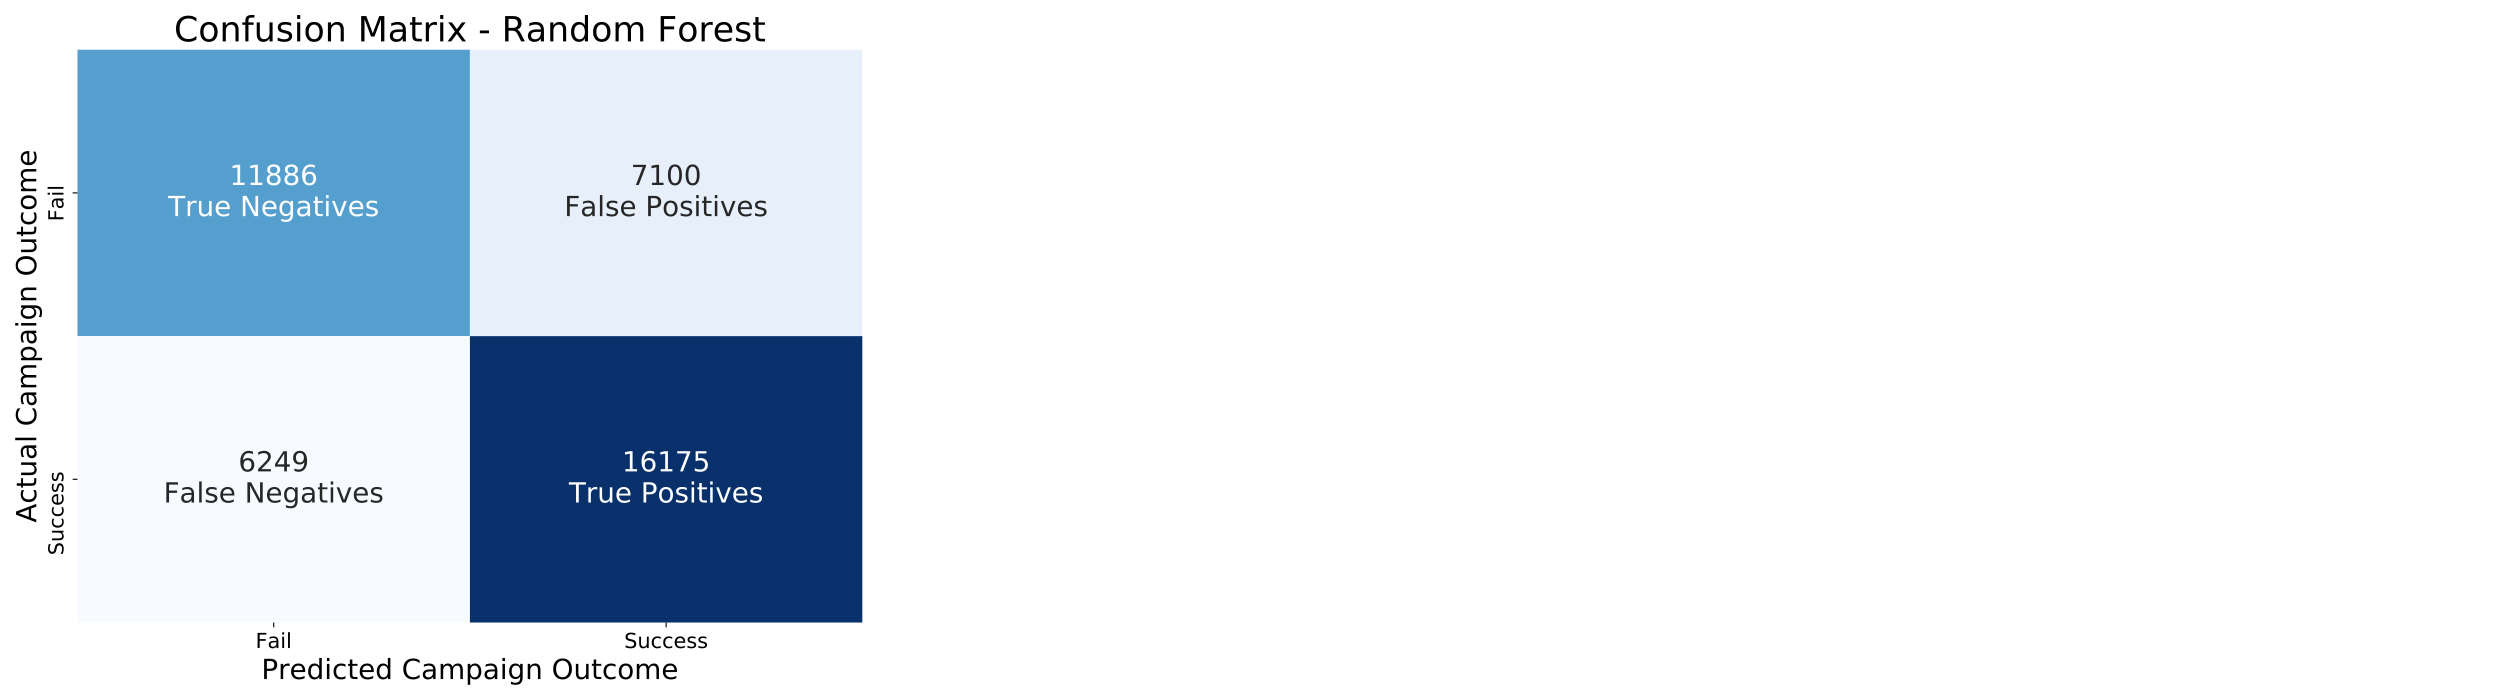
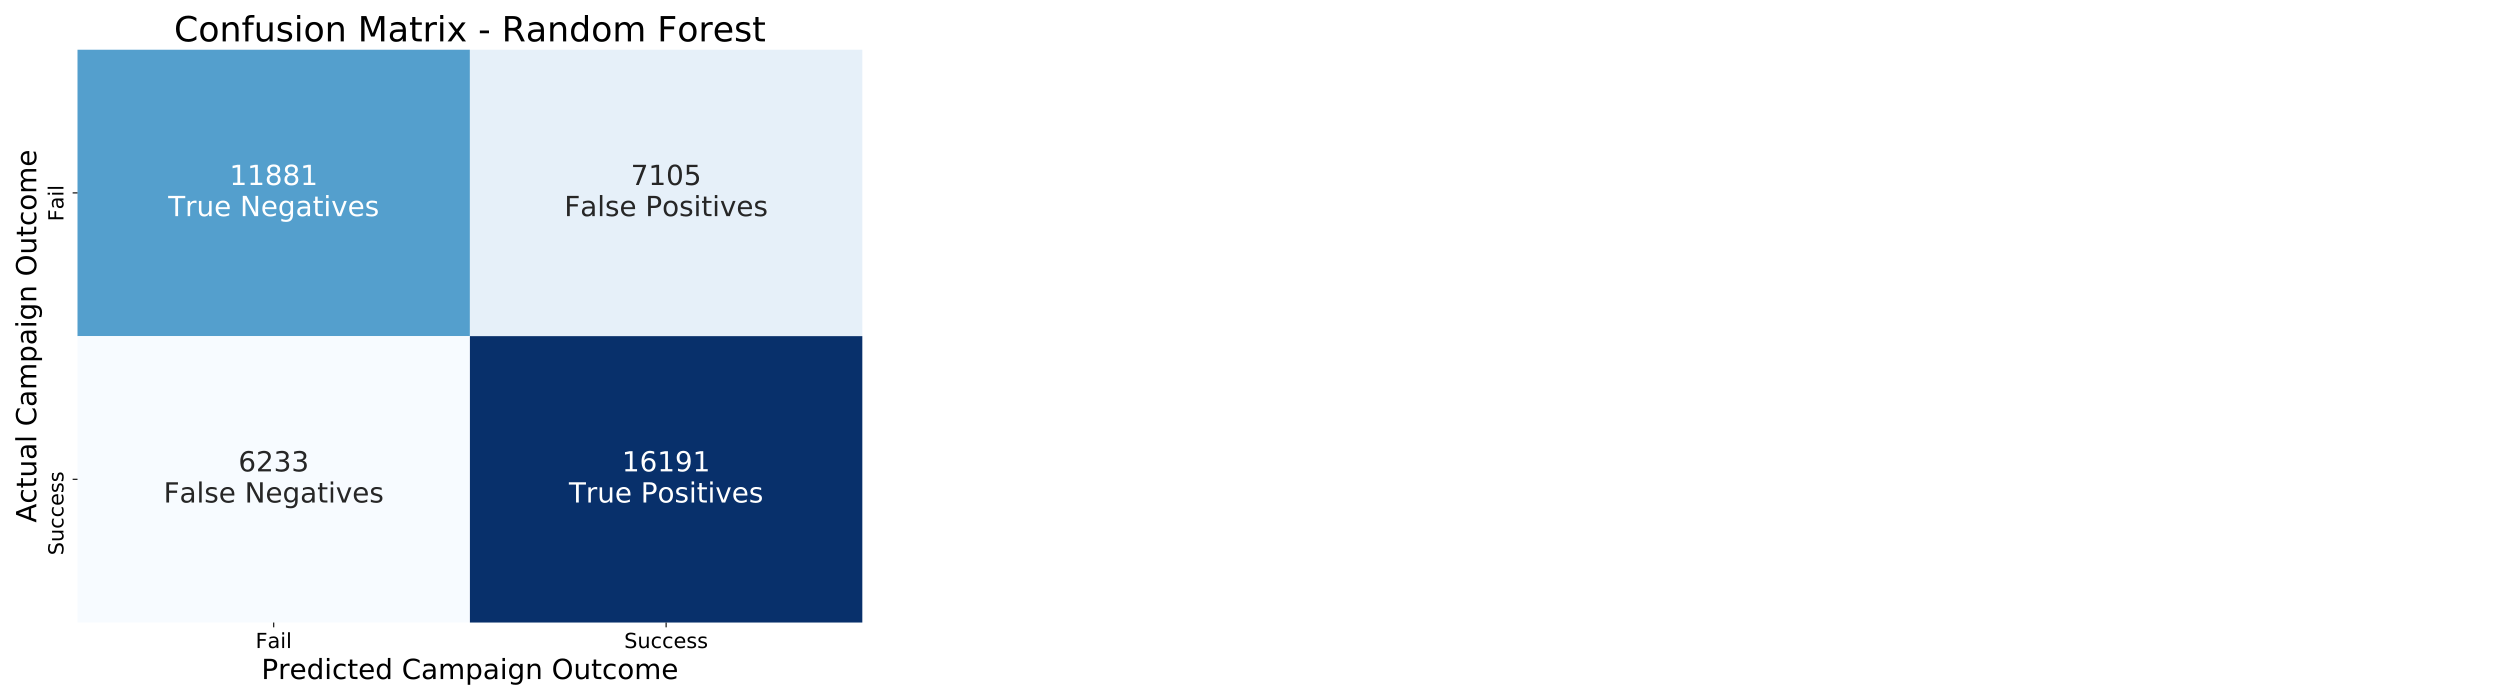
<svg xmlns="http://www.w3.org/2000/svg" xmlns:xlink="http://www.w3.org/1999/xlink" height="504pt" version="1.1" viewBox="0 0 1800 504" width="1800pt">
  <defs>
    <style type="text/css">
*{stroke-linecap:butt;stroke-linejoin:round;}
  </style>
  </defs>
  <g id="figure_1">
    <g id="patch_1">
      <path d="M 0 504  L 1800 504  L 1800 0  L 0 0  z " style="fill:#ffffff;" />
    </g>
    <g id="axes_1">
      <g id="patch_2">
        <path d="M 55.8 448.2  L 620.873 448.2  L 620.873 35.8  L 55.8 35.8  z " style="fill:#ffffff;" />
      </g>
      <g id="QuadMesh_1">
-         <path clip-path="url(#p37351aada1)" d="M 55.8 35.8  L 338.337 35.8  L 338.337 242  L 55.8 242  L 55.8 35.8  " style="fill:#549fcd;" />
-         <path clip-path="url(#p37351aada1)" d="M 338.337 35.8  L 620.873 35.8  L 620.873 242  L 338.337 242  L 338.337 35.8  " style="fill:#e7f0fa;" />
-         <path clip-path="url(#p37351aada1)" d="M 55.8 242  L 338.337 242  L 338.337 448.2  L 55.8 448.2  L 55.8 242  " style="fill:#f7fbff;" />
-         <path clip-path="url(#p37351aada1)" d="M 338.337 242  L 620.873 242  L 620.873 448.2  L 338.337 448.2  L 338.337 242  " style="fill:#08306b;" />
+         <path clip-path="url(#p232102e58b)" d="M 55.8 35.8  L 338.337 35.8  L 338.337 242  L 55.8 242  L 55.8 35.8  " style="fill:#549fcd;" />
+         <path clip-path="url(#p232102e58b)" d="M 338.337 35.8  L 620.873 35.8  L 620.873 242  L 338.337 242  L 338.337 35.8  " style="fill:#e6f0f9;" />
+         <path clip-path="url(#p232102e58b)" d="M 55.8 242  L 338.337 242  L 338.337 448.2  L 55.8 448.2  L 55.8 242  " style="fill:#f7fbff;" />
+         <path clip-path="url(#p232102e58b)" d="M 338.337 242  L 620.873 242  L 620.873 448.2  L 338.337 448.2  L 338.337 242  " style="fill:#08306b;" />
      </g>
      <g id="matplotlib.axis_1">
        <g id="xtick_1">
          <g id="line2d_1">
            <defs>
-               <path d="M 0 0  L 0 3.5  " id="m8d90b43753" style="stroke:#000000;stroke-width:0.8;" />
+               <path d="M 0 0  L 0 3.5  " id="mec66ce6260" style="stroke:#000000;stroke-width:0.8;" />
            </defs>
            <g>
-               <use style="stroke:#000000;stroke-width:0.8;" x="197.068" xlink:href="#m8d90b43753" y="448.2" />
+               <use style="stroke:#000000;stroke-width:0.8;" x="197.068" xlink:href="#mec66ce6260" y="448.2" />
            </g>
          </g>
          <g id="text_1">
            <defs>
              <path d="M 9.812 72.906  L 51.703 72.906  L 51.703 64.594  L 19.672 64.594  L 19.672 43.109  L 48.578 43.109  L 48.578 34.812  L 19.672 34.812  L 19.672 0  L 9.812 0  z " id="DejaVuSans-70" />
              <path d="M 34.281 27.484  Q 23.391 27.484 19.188 25  Q 14.984 22.516 14.984 16.5  Q 14.984 11.719 18.141 8.906  Q 21.297 6.109 26.703 6.109  Q 34.188 6.109 38.703 11.406  Q 43.219 16.703 43.219 25.484  L 43.219 27.484  z M 52.203 31.203  L 52.203 0  L 43.219 0  L 43.219 8.297  Q 40.141 3.328 35.547 0.953  Q 30.953 -1.422 24.312 -1.422  Q 15.922 -1.422 10.953 3.297  Q 6 8.016 6 15.922  Q 6 25.141 12.172 29.828  Q 18.359 34.516 30.609 34.516  L 43.219 34.516  L 43.219 35.406  Q 43.219 41.609 39.141 45  Q 35.062 48.391 27.688 48.391  Q 23 48.391 18.547 47.266  Q 14.109 46.141 10.016 43.891  L 10.016 52.203  Q 14.938 54.109 19.578 55.047  Q 24.219 56 28.609 56  Q 40.484 56 46.344 49.844  Q 52.203 43.703 52.203 31.203  z " id="DejaVuSans-97" />
              <path d="M 9.422 54.688  L 18.406 54.688  L 18.406 0  L 9.422 0  z M 9.422 75.984  L 18.406 75.984  L 18.406 64.594  L 9.422 64.594  z " id="DejaVuSans-105" />
              <path d="M 9.422 75.984  L 18.406 75.984  L 18.406 0  L 9.422 0  z " id="DejaVuSans-108" />
            </defs>
            <g transform="translate(184.0019 466.5977)scale(0.15 -0.15)">
              <use xlink:href="#DejaVuSans-70" />
              <use x="57.379" xlink:href="#DejaVuSans-97" />
              <use x="118.658" xlink:href="#DejaVuSans-105" />
              <use x="146.441" xlink:href="#DejaVuSans-108" />
            </g>
          </g>
        </g>
        <g id="xtick_2">
          <g id="line2d_2">
            <g>
-               <use style="stroke:#000000;stroke-width:0.8;" x="479.605" xlink:href="#m8d90b43753" y="448.2" />
+               <use style="stroke:#000000;stroke-width:0.8;" x="479.605" xlink:href="#mec66ce6260" y="448.2" />
            </g>
          </g>
          <g id="text_2">
            <defs>
              <path d="M 53.516 70.516  L 53.516 60.891  Q 47.906 63.578 42.922 64.891  Q 37.938 66.219 33.297 66.219  Q 25.25 66.219 20.875 63.094  Q 16.5 59.969 16.5 54.203  Q 16.5 49.359 19.406 46.891  Q 22.312 44.438 30.422 42.922  L 36.375 41.703  Q 47.406 39.594 52.656 34.297  Q 57.906 29 57.906 20.125  Q 57.906 9.516 50.797 4.047  Q 43.703 -1.422 29.984 -1.422  Q 24.812 -1.422 18.969 -0.25  Q 13.141 0.922 6.891 3.219  L 6.891 13.375  Q 12.891 10.016 18.656 8.297  Q 24.422 6.594 29.984 6.594  Q 38.422 6.594 43.016 9.906  Q 47.609 13.234 47.609 19.391  Q 47.609 24.75 44.312 27.781  Q 41.016 30.812 33.5 32.328  L 27.484 33.5  Q 16.453 35.688 11.516 40.375  Q 6.594 45.062 6.594 53.422  Q 6.594 63.094 13.406 68.656  Q 20.219 74.219 32.172 74.219  Q 37.312 74.219 42.625 73.281  Q 47.953 72.359 53.516 70.516  z " id="DejaVuSans-83" />
              <path d="M 8.5 21.578  L 8.5 54.688  L 17.484 54.688  L 17.484 21.922  Q 17.484 14.156 20.5 10.266  Q 23.531 6.391 29.594 6.391  Q 36.859 6.391 41.078 11.031  Q 45.312 15.672 45.312 23.688  L 45.312 54.688  L 54.297 54.688  L 54.297 0  L 45.312 0  L 45.312 8.406  Q 42.047 3.422 37.719 1  Q 33.406 -1.422 27.688 -1.422  Q 18.266 -1.422 13.375 4.438  Q 8.5 10.297 8.5 21.578  z M 31.109 56  z " id="DejaVuSans-117" />
              <path d="M 48.781 52.594  L 48.781 44.188  Q 44.969 46.297 41.141 47.344  Q 37.312 48.391 33.406 48.391  Q 24.656 48.391 19.812 42.844  Q 14.984 37.312 14.984 27.297  Q 14.984 17.281 19.812 11.734  Q 24.656 6.203 33.406 6.203  Q 37.312 6.203 41.141 7.25  Q 44.969 8.297 48.781 10.406  L 48.781 2.094  Q 45.016 0.344 40.984 -0.531  Q 36.969 -1.422 32.422 -1.422  Q 20.062 -1.422 12.781 6.344  Q 5.516 14.109 5.516 27.297  Q 5.516 40.672 12.859 48.328  Q 20.219 56 33.016 56  Q 37.156 56 41.109 55.141  Q 45.062 54.297 48.781 52.594  z " id="DejaVuSans-99" />
              <path d="M 56.203 29.594  L 56.203 25.203  L 14.891 25.203  Q 15.484 15.922 20.484 11.062  Q 25.484 6.203 34.422 6.203  Q 39.594 6.203 44.453 7.469  Q 49.312 8.734 54.109 11.281  L 54.109 2.781  Q 49.266 0.734 44.188 -0.344  Q 39.109 -1.422 33.891 -1.422  Q 20.797 -1.422 13.156 6.188  Q 5.516 13.812 5.516 26.812  Q 5.516 40.234 12.766 48.109  Q 20.016 56 32.328 56  Q 43.359 56 49.781 48.891  Q 56.203 41.797 56.203 29.594  z M 47.219 32.234  Q 47.125 39.594 43.094 43.984  Q 39.062 48.391 32.422 48.391  Q 24.906 48.391 20.391 44.141  Q 15.875 39.891 15.188 32.172  z " id="DejaVuSans-101" />
              <path d="M 44.281 53.078  L 44.281 44.578  Q 40.484 46.531 36.375 47.5  Q 32.281 48.484 27.875 48.484  Q 21.188 48.484 17.844 46.438  Q 14.5 44.391 14.5 40.281  Q 14.5 37.156 16.891 35.375  Q 19.281 33.594 26.516 31.984  L 29.594 31.297  Q 39.156 29.25 43.188 25.516  Q 47.219 21.781 47.219 15.094  Q 47.219 7.469 41.188 3.016  Q 35.156 -1.422 24.609 -1.422  Q 20.219 -1.422 15.453 -0.562  Q 10.688 0.297 5.422 2  L 5.422 11.281  Q 10.406 8.688 15.234 7.391  Q 20.062 6.109 24.812 6.109  Q 31.156 6.109 34.562 8.281  Q 37.984 10.453 37.984 14.406  Q 37.984 18.062 35.516 20.016  Q 33.062 21.969 24.703 23.781  L 21.578 24.516  Q 13.234 26.266 9.516 29.906  Q 5.812 33.547 5.812 39.891  Q 5.812 47.609 11.281 51.797  Q 16.75 56 26.812 56  Q 31.781 56 36.172 55.266  Q 40.578 54.547 44.281 53.078  z " id="DejaVuSans-115" />
            </defs>
            <g transform="translate(449.4138 466.5977)scale(0.15 -0.15)">
              <use xlink:href="#DejaVuSans-83" />
              <use x="63.477" xlink:href="#DejaVuSans-117" />
              <use x="126.855" xlink:href="#DejaVuSans-99" />
              <use x="181.836" xlink:href="#DejaVuSans-99" />
              <use x="236.816" xlink:href="#DejaVuSans-101" />
              <use x="298.34" xlink:href="#DejaVuSans-115" />
              <use x="350.439" xlink:href="#DejaVuSans-115" />
            </g>
          </g>
        </g>
        <g id="text_3">
          <defs>
            <path d="M 19.672 64.797  L 19.672 37.406  L 32.078 37.406  Q 38.969 37.406 42.719 40.969  Q 46.484 44.531 46.484 51.125  Q 46.484 57.672 42.719 61.234  Q 38.969 64.797 32.078 64.797  z M 9.812 72.906  L 32.078 72.906  Q 44.344 72.906 50.609 67.359  Q 56.891 61.812 56.891 51.125  Q 56.891 40.328 50.609 34.812  Q 44.344 29.297 32.078 29.297  L 19.672 29.297  L 19.672 0  L 9.812 0  z " id="DejaVuSans-80" />
            <path d="M 41.109 46.297  Q 39.594 47.172 37.812 47.578  Q 36.031 48 33.891 48  Q 26.266 48 22.188 43.047  Q 18.109 38.094 18.109 28.812  L 18.109 0  L 9.078 0  L 9.078 54.688  L 18.109 54.688  L 18.109 46.188  Q 20.953 51.172 25.484 53.578  Q 30.031 56 36.531 56  Q 37.453 56 38.578 55.875  Q 39.703 55.766 41.062 55.516  z " id="DejaVuSans-114" />
            <path d="M 45.406 46.391  L 45.406 75.984  L 54.391 75.984  L 54.391 0  L 45.406 0  L 45.406 8.203  Q 42.578 3.328 38.25 0.953  Q 33.938 -1.422 27.875 -1.422  Q 17.969 -1.422 11.734 6.484  Q 5.516 14.406 5.516 27.297  Q 5.516 40.188 11.734 48.094  Q 17.969 56 27.875 56  Q 33.938 56 38.25 53.625  Q 42.578 51.266 45.406 46.391  z M 14.797 27.297  Q 14.797 17.391 18.875 11.75  Q 22.953 6.109 30.078 6.109  Q 37.203 6.109 41.297 11.75  Q 45.406 17.391 45.406 27.297  Q 45.406 37.203 41.297 42.844  Q 37.203 48.484 30.078 48.484  Q 22.953 48.484 18.875 42.844  Q 14.797 37.203 14.797 27.297  z " id="DejaVuSans-100" />
            <path d="M 18.312 70.219  L 18.312 54.688  L 36.812 54.688  L 36.812 47.703  L 18.312 47.703  L 18.312 18.016  Q 18.312 11.328 20.141 9.422  Q 21.969 7.516 27.594 7.516  L 36.812 7.516  L 36.812 0  L 27.594 0  Q 17.188 0 13.234 3.875  Q 9.281 7.766 9.281 18.016  L 9.281 47.703  L 2.688 47.703  L 2.688 54.688  L 9.281 54.688  L 9.281 70.219  z " id="DejaVuSans-116" />
            <path id="DejaVuSans-32" />
            <path d="M 64.406 67.281  L 64.406 56.891  Q 59.422 61.531 53.781 63.812  Q 48.141 66.109 41.797 66.109  Q 29.297 66.109 22.656 58.469  Q 16.016 50.828 16.016 36.375  Q 16.016 21.969 22.656 14.328  Q 29.297 6.688 41.797 6.688  Q 48.141 6.688 53.781 8.984  Q 59.422 11.281 64.406 15.922  L 64.406 5.609  Q 59.234 2.094 53.438 0.328  Q 47.656 -1.422 41.219 -1.422  Q 24.656 -1.422 15.125 8.703  Q 5.609 18.844 5.609 36.375  Q 5.609 53.953 15.125 64.078  Q 24.656 74.219 41.219 74.219  Q 47.75 74.219 53.531 72.484  Q 59.328 70.75 64.406 67.281  z " id="DejaVuSans-67" />
            <path d="M 52 44.188  Q 55.375 50.25 60.062 53.125  Q 64.75 56 71.094 56  Q 79.641 56 84.281 50.016  Q 88.922 44.047 88.922 33.016  L 88.922 0  L 79.891 0  L 79.891 32.719  Q 79.891 40.578 77.094 44.375  Q 74.312 48.188 68.609 48.188  Q 61.625 48.188 57.562 43.547  Q 53.516 38.922 53.516 30.906  L 53.516 0  L 44.484 0  L 44.484 32.719  Q 44.484 40.625 41.703 44.406  Q 38.922 48.188 33.109 48.188  Q 26.219 48.188 22.156 43.531  Q 18.109 38.875 18.109 30.906  L 18.109 0  L 9.078 0  L 9.078 54.688  L 18.109 54.688  L 18.109 46.188  Q 21.188 51.219 25.484 53.609  Q 29.781 56 35.688 56  Q 41.656 56 45.828 52.969  Q 50 49.953 52 44.188  z " id="DejaVuSans-109" />
            <path d="M 18.109 8.203  L 18.109 -20.797  L 9.078 -20.797  L 9.078 54.688  L 18.109 54.688  L 18.109 46.391  Q 20.953 51.266 25.266 53.625  Q 29.594 56 35.594 56  Q 45.562 56 51.781 48.094  Q 58.016 40.188 58.016 27.297  Q 58.016 14.406 51.781 6.484  Q 45.562 -1.422 35.594 -1.422  Q 29.594 -1.422 25.266 0.953  Q 20.953 3.328 18.109 8.203  z M 48.688 27.297  Q 48.688 37.203 44.609 42.844  Q 40.531 48.484 33.406 48.484  Q 26.266 48.484 22.188 42.844  Q 18.109 37.203 18.109 27.297  Q 18.109 17.391 22.188 11.75  Q 26.266 6.109 33.406 6.109  Q 40.531 6.109 44.609 11.75  Q 48.688 17.391 48.688 27.297  z " id="DejaVuSans-112" />
            <path d="M 45.406 27.984  Q 45.406 37.75 41.375 43.109  Q 37.359 48.484 30.078 48.484  Q 22.859 48.484 18.828 43.109  Q 14.797 37.75 14.797 27.984  Q 14.797 18.266 18.828 12.891  Q 22.859 7.516 30.078 7.516  Q 37.359 7.516 41.375 12.891  Q 45.406 18.266 45.406 27.984  z M 54.391 6.781  Q 54.391 -7.172 48.188 -13.984  Q 42 -20.797 29.203 -20.797  Q 24.469 -20.797 20.266 -20.094  Q 16.062 -19.391 12.109 -17.922  L 12.109 -9.188  Q 16.062 -11.328 19.922 -12.344  Q 23.781 -13.375 27.781 -13.375  Q 36.625 -13.375 41.016 -8.766  Q 45.406 -4.156 45.406 5.172  L 45.406 9.625  Q 42.625 4.781 38.281 2.391  Q 33.938 0 27.875 0  Q 17.828 0 11.672 7.656  Q 5.516 15.328 5.516 27.984  Q 5.516 40.672 11.672 48.328  Q 17.828 56 27.875 56  Q 33.938 56 38.281 53.609  Q 42.625 51.219 45.406 46.391  L 45.406 54.688  L 54.391 54.688  z " id="DejaVuSans-103" />
            <path d="M 54.891 33.016  L 54.891 0  L 45.906 0  L 45.906 32.719  Q 45.906 40.484 42.875 44.328  Q 39.844 48.188 33.797 48.188  Q 26.516 48.188 22.312 43.547  Q 18.109 38.922 18.109 30.906  L 18.109 0  L 9.078 0  L 9.078 54.688  L 18.109 54.688  L 18.109 46.188  Q 21.344 51.125 25.703 53.562  Q 30.078 56 35.797 56  Q 45.219 56 50.047 50.172  Q 54.891 44.344 54.891 33.016  z " id="DejaVuSans-110" />
            <path d="M 39.406 66.219  Q 28.656 66.219 22.328 58.203  Q 16.016 50.203 16.016 36.375  Q 16.016 22.609 22.328 14.594  Q 28.656 6.594 39.406 6.594  Q 50.141 6.594 56.422 14.594  Q 62.703 22.609 62.703 36.375  Q 62.703 50.203 56.422 58.203  Q 50.141 66.219 39.406 66.219  z M 39.406 74.219  Q 54.734 74.219 63.906 63.938  Q 73.094 53.656 73.094 36.375  Q 73.094 19.141 63.906 8.859  Q 54.734 -1.422 39.406 -1.422  Q 24.031 -1.422 14.812 8.828  Q 5.609 19.094 5.609 36.375  Q 5.609 53.656 14.812 63.938  Q 24.031 74.219 39.406 74.219  z " id="DejaVuSans-79" />
            <path d="M 30.609 48.391  Q 23.391 48.391 19.188 42.75  Q 14.984 37.109 14.984 27.297  Q 14.984 17.484 19.156 11.844  Q 23.344 6.203 30.609 6.203  Q 37.797 6.203 41.984 11.859  Q 46.188 17.531 46.188 27.297  Q 46.188 37.016 41.984 42.703  Q 37.797 48.391 30.609 48.391  z M 30.609 56  Q 42.328 56 49.016 48.375  Q 55.719 40.766 55.719 27.297  Q 55.719 13.875 49.016 6.219  Q 42.328 -1.422 30.609 -1.422  Q 18.844 -1.422 12.172 6.219  Q 5.516 13.875 5.516 27.297  Q 5.516 40.766 12.172 48.375  Q 18.844 56 30.609 56  z " id="DejaVuSans-111" />
          </defs>
          <g transform="translate(188.2115 488.9141)scale(0.2 -0.2)">
            <use xlink:href="#DejaVuSans-80" />
            <use x="60.287" xlink:href="#DejaVuSans-114" />
            <use x="101.369" xlink:href="#DejaVuSans-101" />
            <use x="162.893" xlink:href="#DejaVuSans-100" />
            <use x="226.369" xlink:href="#DejaVuSans-105" />
            <use x="254.152" xlink:href="#DejaVuSans-99" />
            <use x="309.133" xlink:href="#DejaVuSans-116" />
            <use x="348.342" xlink:href="#DejaVuSans-101" />
            <use x="409.865" xlink:href="#DejaVuSans-100" />
            <use x="473.342" xlink:href="#DejaVuSans-32" />
            <use x="505.129" xlink:href="#DejaVuSans-67" />
            <use x="574.953" xlink:href="#DejaVuSans-97" />
            <use x="636.232" xlink:href="#DejaVuSans-109" />
            <use x="733.645" xlink:href="#DejaVuSans-112" />
            <use x="797.121" xlink:href="#DejaVuSans-97" />
            <use x="858.4" xlink:href="#DejaVuSans-105" />
            <use x="886.184" xlink:href="#DejaVuSans-103" />
            <use x="949.66" xlink:href="#DejaVuSans-110" />
            <use x="1013.039" xlink:href="#DejaVuSans-32" />
            <use x="1044.826" xlink:href="#DejaVuSans-79" />
            <use x="1123.537" xlink:href="#DejaVuSans-117" />
            <use x="1186.916" xlink:href="#DejaVuSans-116" />
            <use x="1226.125" xlink:href="#DejaVuSans-99" />
            <use x="1281.105" xlink:href="#DejaVuSans-111" />
            <use x="1342.287" xlink:href="#DejaVuSans-109" />
            <use x="1439.699" xlink:href="#DejaVuSans-101" />
          </g>
        </g>
      </g>
      <g id="matplotlib.axis_2">
        <g id="ytick_1">
          <g id="line2d_3">
            <defs>
-               <path d="M 0 0  L -3.5 0  " id="m24a5fd5125" style="stroke:#000000;stroke-width:0.8;" />
+               <path d="M 0 0  L -3.5 0  " id="m252298de13" style="stroke:#000000;stroke-width:0.8;" />
            </defs>
            <g>
-               <use style="stroke:#000000;stroke-width:0.8;" x="55.8" xlink:href="#m24a5fd5125" y="138.9" />
+               <use style="stroke:#000000;stroke-width:0.8;" x="55.8" xlink:href="#m252298de13" y="138.9" />
            </g>
          </g>
          <g id="text_4">
            <g transform="translate(45.68047 159.334)rotate(-90)scale(0.15 -0.15)">
              <use xlink:href="#DejaVuSans-70" />
              <use x="57.379" xlink:href="#DejaVuSans-97" />
              <use x="118.658" xlink:href="#DejaVuSans-105" />
              <use x="146.441" xlink:href="#DejaVuSans-108" />
            </g>
          </g>
        </g>
        <g id="ytick_2">
          <g id="line2d_4">
            <g>
-               <use style="stroke:#000000;stroke-width:0.8;" x="55.8" xlink:href="#m24a5fd5125" y="345.1" />
+               <use style="stroke:#000000;stroke-width:0.8;" x="55.8" xlink:href="#m252298de13" y="345.1" />
            </g>
          </g>
          <g id="text_5">
            <g transform="translate(45.68047 399.7832)rotate(-90)scale(0.15 -0.15)">
              <use xlink:href="#DejaVuSans-83" />
              <use x="63.477" xlink:href="#DejaVuSans-117" />
              <use x="126.855" xlink:href="#DejaVuSans-99" />
              <use x="181.836" xlink:href="#DejaVuSans-99" />
              <use x="236.816" xlink:href="#DejaVuSans-101" />
              <use x="298.34" xlink:href="#DejaVuSans-115" />
              <use x="350.439" xlink:href="#DejaVuSans-115" />
            </g>
          </g>
        </g>
        <g id="text_6">
          <defs>
            <path d="M 34.188 63.188  L 20.797 26.906  L 47.609 26.906  z M 28.609 72.906  L 39.797 72.906  L 67.578 0  L 57.328 0  L 50.688 18.703  L 17.828 18.703  L 11.188 0  L 0.781 0  z " id="DejaVuSans-65" />
          </defs>
          <g transform="translate(26.12344 376.2906)rotate(-90)scale(0.2 -0.2)">
            <use xlink:href="#DejaVuSans-65" />
            <use x="68.393" xlink:href="#DejaVuSans-99" />
            <use x="123.373" xlink:href="#DejaVuSans-116" />
            <use x="162.582" xlink:href="#DejaVuSans-117" />
            <use x="225.961" xlink:href="#DejaVuSans-97" />
            <use x="287.24" xlink:href="#DejaVuSans-108" />
            <use x="315.023" xlink:href="#DejaVuSans-32" />
            <use x="346.811" xlink:href="#DejaVuSans-67" />
            <use x="416.635" xlink:href="#DejaVuSans-97" />
            <use x="477.914" xlink:href="#DejaVuSans-109" />
            <use x="575.326" xlink:href="#DejaVuSans-112" />
            <use x="638.803" xlink:href="#DejaVuSans-97" />
            <use x="700.082" xlink:href="#DejaVuSans-105" />
            <use x="727.865" xlink:href="#DejaVuSans-103" />
            <use x="791.342" xlink:href="#DejaVuSans-110" />
            <use x="854.721" xlink:href="#DejaVuSans-32" />
            <use x="886.508" xlink:href="#DejaVuSans-79" />
            <use x="965.219" xlink:href="#DejaVuSans-117" />
            <use x="1028.598" xlink:href="#DejaVuSans-116" />
            <use x="1067.807" xlink:href="#DejaVuSans-99" />
            <use x="1122.787" xlink:href="#DejaVuSans-111" />
            <use x="1183.969" xlink:href="#DejaVuSans-109" />
            <use x="1281.381" xlink:href="#DejaVuSans-101" />
          </g>
        </g>
      </g>
      <g id="text_7">
        <defs>
          <path d="M 12.406 8.297  L 28.516 8.297  L 28.516 63.922  L 10.984 60.406  L 10.984 69.391  L 28.422 72.906  L 38.281 72.906  L 38.281 8.297  L 54.391 8.297  L 54.391 0  L 12.406 0  z " id="DejaVuSans-49" />
          <path d="M 31.781 34.625  Q 24.75 34.625 20.719 30.859  Q 16.703 27.094 16.703 20.516  Q 16.703 13.922 20.719 10.156  Q 24.75 6.391 31.781 6.391  Q 38.812 6.391 42.859 10.172  Q 46.922 13.969 46.922 20.516  Q 46.922 27.094 42.891 30.859  Q 38.875 34.625 31.781 34.625  z M 21.922 38.812  Q 15.578 40.375 12.031 44.719  Q 8.5 49.078 8.5 55.328  Q 8.5 64.062 14.719 69.141  Q 20.953 74.219 31.781 74.219  Q 42.672 74.219 48.875 69.141  Q 55.078 64.062 55.078 55.328  Q 55.078 49.078 51.531 44.719  Q 48 40.375 41.703 38.812  Q 48.828 37.156 52.797 32.312  Q 56.781 27.484 56.781 20.516  Q 56.781 9.906 50.312 4.234  Q 43.844 -1.422 31.781 -1.422  Q 19.734 -1.422 13.25 4.234  Q 6.781 9.906 6.781 20.516  Q 6.781 27.484 10.781 32.312  Q 14.797 37.156 21.922 38.812  z M 18.312 54.391  Q 18.312 48.734 21.844 45.562  Q 25.391 42.391 31.781 42.391  Q 38.141 42.391 41.719 45.562  Q 45.312 48.734 45.312 54.391  Q 45.312 60.062 41.719 63.234  Q 38.141 66.406 31.781 66.406  Q 25.391 66.406 21.844 63.234  Q 18.312 60.062 18.312 54.391  z " id="DejaVuSans-56" />
-           <path d="M 33.016 40.375  Q 26.375 40.375 22.484 35.828  Q 18.609 31.297 18.609 23.391  Q 18.609 15.531 22.484 10.953  Q 26.375 6.391 33.016 6.391  Q 39.656 6.391 43.531 10.953  Q 47.406 15.531 47.406 23.391  Q 47.406 31.297 43.531 35.828  Q 39.656 40.375 33.016 40.375  z M 52.594 71.297  L 52.594 62.312  Q 48.875 64.062 45.094 64.984  Q 41.312 65.922 37.594 65.922  Q 27.828 65.922 22.672 59.328  Q 17.531 52.734 16.797 39.406  Q 19.672 43.656 24.016 45.922  Q 28.375 48.188 33.594 48.188  Q 44.578 48.188 50.953 41.516  Q 57.328 34.859 57.328 23.391  Q 57.328 12.156 50.688 5.359  Q 44.047 -1.422 33.016 -1.422  Q 20.359 -1.422 13.672 8.266  Q 6.984 17.969 6.984 36.375  Q 6.984 53.656 15.188 63.938  Q 23.391 74.219 37.203 74.219  Q 40.922 74.219 44.703 73.484  Q 48.484 72.75 52.594 71.297  z " id="DejaVuSans-54" />
        </defs>
        <g style="fill:#ffffff;" transform="translate(165.2558 133.2209)scale(0.2 -0.2)">
          <use xlink:href="#DejaVuSans-49" />
          <use x="63.623" xlink:href="#DejaVuSans-49" />
          <use x="127.246" xlink:href="#DejaVuSans-56" />
          <use x="190.869" xlink:href="#DejaVuSans-56" />
-           <use x="254.492" xlink:href="#DejaVuSans-54" />
+           <use x="254.492" xlink:href="#DejaVuSans-49" />
        </g>
        <defs>
          <path d="M -0.297 72.906  L 61.375 72.906  L 61.375 64.594  L 35.5 64.594  L 35.5 0  L 25.594 0  L 25.594 64.594  L -0.297 64.594  z " id="DejaVuSans-84" />
          <path d="M 9.812 72.906  L 23.094 72.906  L 55.422 11.922  L 55.422 72.906  L 64.984 72.906  L 64.984 0  L 51.703 0  L 19.391 60.984  L 19.391 0  L 9.812 0  z " id="DejaVuSans-78" />
          <path d="M 2.984 54.688  L 12.5 54.688  L 29.594 8.797  L 46.688 54.688  L 56.203 54.688  L 35.688 0  L 23.484 0  z " id="DejaVuSans-118" />
        </defs>
        <g style="fill:#ffffff;" transform="translate(121.112 155.6166)scale(0.2 -0.2)">
          <use xlink:href="#DejaVuSans-84" />
          <use x="60.865" xlink:href="#DejaVuSans-114" />
          <use x="101.979" xlink:href="#DejaVuSans-117" />
          <use x="165.357" xlink:href="#DejaVuSans-101" />
          <use x="226.881" xlink:href="#DejaVuSans-32" />
          <use x="258.668" xlink:href="#DejaVuSans-78" />
          <use x="333.473" xlink:href="#DejaVuSans-101" />
          <use x="394.996" xlink:href="#DejaVuSans-103" />
          <use x="458.473" xlink:href="#DejaVuSans-97" />
          <use x="519.752" xlink:href="#DejaVuSans-116" />
          <use x="558.961" xlink:href="#DejaVuSans-105" />
          <use x="586.744" xlink:href="#DejaVuSans-118" />
          <use x="645.924" xlink:href="#DejaVuSans-101" />
          <use x="707.447" xlink:href="#DejaVuSans-115" />
        </g>
      </g>
      <g id="text_8">
        <defs>
          <path d="M 8.203 72.906  L 55.078 72.906  L 55.078 68.703  L 28.609 0  L 18.312 0  L 43.219 64.594  L 8.203 64.594  z " id="DejaVuSans-55" />
          <path d="M 31.781 66.406  Q 24.172 66.406 20.328 58.906  Q 16.5 51.422 16.5 36.375  Q 16.5 21.391 20.328 13.891  Q 24.172 6.391 31.781 6.391  Q 39.453 6.391 43.281 13.891  Q 47.125 21.391 47.125 36.375  Q 47.125 51.422 43.281 58.906  Q 39.453 66.406 31.781 66.406  z M 31.781 74.219  Q 44.047 74.219 50.516 64.516  Q 56.984 54.828 56.984 36.375  Q 56.984 17.969 50.516 8.266  Q 44.047 -1.422 31.781 -1.422  Q 19.531 -1.422 13.062 8.266  Q 6.594 17.969 6.594 36.375  Q 6.594 54.828 13.062 64.516  Q 19.531 74.219 31.781 74.219  z " id="DejaVuSans-48" />
+           <path d="M 10.797 72.906  L 49.516 72.906  L 49.516 64.594  L 19.828 64.594  L 19.828 46.734  Q 21.969 47.469 24.109 47.828  Q 26.266 48.188 28.422 48.188  Q 40.625 48.188 47.75 41.5  Q 54.891 34.812 54.891 23.391  Q 54.891 11.625 47.562 5.094  Q 40.234 -1.422 26.906 -1.422  Q 22.312 -1.422 17.547 -0.641  Q 12.797 0.141 7.719 1.703  L 7.719 11.625  Q 12.109 9.234 16.797 8.062  Q 21.484 6.891 26.703 6.891  Q 35.156 6.891 40.078 11.328  Q 45.016 15.766 45.016 23.391  Q 45.016 31 40.078 35.438  Q 35.156 39.891 26.703 39.891  Q 22.75 39.891 18.812 39.016  Q 14.891 38.141 10.797 36.281  z " id="DejaVuSans-53" />
        </defs>
        <g style="fill:#262626;" transform="translate(454.1548 133.2209)scale(0.2 -0.2)">
          <use xlink:href="#DejaVuSans-55" />
          <use x="63.623" xlink:href="#DejaVuSans-49" />
          <use x="127.246" xlink:href="#DejaVuSans-48" />
-           <use x="190.869" xlink:href="#DejaVuSans-48" />
+           <use x="190.869" xlink:href="#DejaVuSans-53" />
        </g>
        <g style="fill:#262626;" transform="translate(406.3095 155.6166)scale(0.2 -0.2)">
          <use xlink:href="#DejaVuSans-70" />
          <use x="57.379" xlink:href="#DejaVuSans-97" />
          <use x="118.658" xlink:href="#DejaVuSans-108" />
          <use x="146.441" xlink:href="#DejaVuSans-115" />
          <use x="198.541" xlink:href="#DejaVuSans-101" />
          <use x="260.064" xlink:href="#DejaVuSans-32" />
          <use x="291.852" xlink:href="#DejaVuSans-80" />
          <use x="352.107" xlink:href="#DejaVuSans-111" />
          <use x="413.289" xlink:href="#DejaVuSans-115" />
          <use x="465.389" xlink:href="#DejaVuSans-105" />
          <use x="493.172" xlink:href="#DejaVuSans-116" />
          <use x="532.381" xlink:href="#DejaVuSans-105" />
          <use x="560.164" xlink:href="#DejaVuSans-118" />
          <use x="619.344" xlink:href="#DejaVuSans-101" />
          <use x="680.867" xlink:href="#DejaVuSans-115" />
        </g>
      </g>
      <g id="text_9">
        <defs>
+           <path d="M 33.016 40.375  Q 26.375 40.375 22.484 35.828  Q 18.609 31.297 18.609 23.391  Q 18.609 15.531 22.484 10.953  Q 26.375 6.391 33.016 6.391  Q 39.656 6.391 43.531 10.953  Q 47.406 15.531 47.406 23.391  Q 47.406 31.297 43.531 35.828  Q 39.656 40.375 33.016 40.375  z M 52.594 71.297  L 52.594 62.312  Q 48.875 64.062 45.094 64.984  Q 41.312 65.922 37.594 65.922  Q 27.828 65.922 22.672 59.328  Q 17.531 52.734 16.797 39.406  Q 19.672 43.656 24.016 45.922  Q 28.375 48.188 33.594 48.188  Q 44.578 48.188 50.953 41.516  Q 57.328 34.859 57.328 23.391  Q 57.328 12.156 50.688 5.359  Q 44.047 -1.422 33.016 -1.422  Q 20.359 -1.422 13.672 8.266  Q 6.984 17.969 6.984 36.375  Q 6.984 53.656 15.188 63.938  Q 23.391 74.219 37.203 74.219  Q 40.922 74.219 44.703 73.484  Q 48.484 72.75 52.594 71.297  z " id="DejaVuSans-54" />
          <path d="M 19.188 8.297  L 53.609 8.297  L 53.609 0  L 7.328 0  L 7.328 8.297  Q 12.938 14.109 22.625 23.891  Q 32.328 33.688 34.812 36.531  Q 39.547 41.844 41.422 45.531  Q 43.312 49.219 43.312 52.781  Q 43.312 58.594 39.234 62.25  Q 35.156 65.922 28.609 65.922  Q 23.969 65.922 18.812 64.312  Q 13.672 62.703 7.812 59.422  L 7.812 69.391  Q 13.766 71.781 18.938 73  Q 24.125 74.219 28.422 74.219  Q 39.75 74.219 46.484 68.547  Q 53.219 62.891 53.219 53.422  Q 53.219 48.922 51.531 44.891  Q 49.859 40.875 45.406 35.406  Q 44.188 33.984 37.641 27.219  Q 31.109 20.453 19.188 8.297  z " id="DejaVuSans-50" />
-           <path d="M 37.797 64.312  L 12.891 25.391  L 37.797 25.391  z M 35.203 72.906  L 47.609 72.906  L 47.609 25.391  L 58.016 25.391  L 58.016 17.188  L 47.609 17.188  L 47.609 0  L 37.797 0  L 37.797 17.188  L 4.891 17.188  L 4.891 26.703  z " id="DejaVuSans-52" />
-           <path d="M 10.984 1.516  L 10.984 10.5  Q 14.703 8.734 18.5 7.812  Q 22.312 6.891 25.984 6.891  Q 35.75 6.891 40.891 13.453  Q 46.047 20.016 46.781 33.406  Q 43.953 29.203 39.594 26.953  Q 35.25 24.703 29.984 24.703  Q 19.047 24.703 12.672 31.312  Q 6.297 37.938 6.297 49.422  Q 6.297 60.641 12.938 67.422  Q 19.578 74.219 30.609 74.219  Q 43.266 74.219 49.922 64.516  Q 56.594 54.828 56.594 36.375  Q 56.594 19.141 48.406 8.859  Q 40.234 -1.422 26.422 -1.422  Q 22.703 -1.422 18.891 -0.688  Q 15.094 0.047 10.984 1.516  z M 30.609 32.422  Q 37.25 32.422 41.125 36.953  Q 45.016 41.5 45.016 49.422  Q 45.016 57.281 41.125 61.844  Q 37.25 66.406 30.609 66.406  Q 23.969 66.406 20.094 61.844  Q 16.219 57.281 16.219 49.422  Q 16.219 41.5 20.094 36.953  Q 23.969 32.422 30.609 32.422  z " id="DejaVuSans-57" />
+           <path d="M 40.578 39.312  Q 47.656 37.797 51.625 33  Q 55.609 28.219 55.609 21.188  Q 55.609 10.406 48.188 4.484  Q 40.766 -1.422 27.094 -1.422  Q 22.516 -1.422 17.656 -0.516  Q 12.797 0.391 7.625 2.203  L 7.625 11.719  Q 11.719 9.328 16.594 8.109  Q 21.484 6.891 26.812 6.891  Q 36.078 6.891 40.938 10.547  Q 45.797 14.203 45.797 21.188  Q 45.797 27.641 41.281 31.266  Q 36.766 34.906 28.719 34.906  L 20.219 34.906  L 20.219 43.016  L 29.109 43.016  Q 36.375 43.016 40.234 45.922  Q 44.094 48.828 44.094 54.297  Q 44.094 59.906 40.109 62.906  Q 36.141 65.922 28.719 65.922  Q 24.656 65.922 20.016 65.031  Q 15.375 64.156 9.812 62.312  L 9.812 71.094  Q 15.438 72.656 20.344 73.438  Q 25.25 74.219 29.594 74.219  Q 40.828 74.219 47.359 69.109  Q 53.906 64.016 53.906 55.328  Q 53.906 49.266 50.438 45.094  Q 46.969 40.922 40.578 39.312  z " id="DejaVuSans-51" />
        </defs>
        <g style="fill:#262626;" transform="translate(171.6183 339.4209)scale(0.2 -0.2)">
          <use xlink:href="#DejaVuSans-54" />
          <use x="63.623" xlink:href="#DejaVuSans-50" />
-           <use x="127.246" xlink:href="#DejaVuSans-52" />
-           <use x="190.869" xlink:href="#DejaVuSans-57" />
+           <use x="127.246" xlink:href="#DejaVuSans-51" />
+           <use x="190.869" xlink:href="#DejaVuSans-51" />
        </g>
        <g style="fill:#262626;" transform="translate(117.7933 361.8166)scale(0.2 -0.2)">
          <use xlink:href="#DejaVuSans-70" />
          <use x="57.379" xlink:href="#DejaVuSans-97" />
          <use x="118.658" xlink:href="#DejaVuSans-108" />
          <use x="146.441" xlink:href="#DejaVuSans-115" />
          <use x="198.541" xlink:href="#DejaVuSans-101" />
          <use x="260.064" xlink:href="#DejaVuSans-32" />
          <use x="291.852" xlink:href="#DejaVuSans-78" />
          <use x="366.656" xlink:href="#DejaVuSans-101" />
          <use x="428.18" xlink:href="#DejaVuSans-103" />
          <use x="491.656" xlink:href="#DejaVuSans-97" />
          <use x="552.936" xlink:href="#DejaVuSans-116" />
          <use x="592.145" xlink:href="#DejaVuSans-105" />
          <use x="619.928" xlink:href="#DejaVuSans-118" />
          <use x="679.107" xlink:href="#DejaVuSans-101" />
          <use x="740.631" xlink:href="#DejaVuSans-115" />
        </g>
      </g>
      <g id="text_10">
        <defs>
-           <path d="M 10.797 72.906  L 49.516 72.906  L 49.516 64.594  L 19.828 64.594  L 19.828 46.734  Q 21.969 47.469 24.109 47.828  Q 26.266 48.188 28.422 48.188  Q 40.625 48.188 47.75 41.5  Q 54.891 34.812 54.891 23.391  Q 54.891 11.625 47.562 5.094  Q 40.234 -1.422 26.906 -1.422  Q 22.312 -1.422 17.547 -0.641  Q 12.797 0.141 7.719 1.703  L 7.719 11.625  Q 12.109 9.234 16.797 8.062  Q 21.484 6.891 26.703 6.891  Q 35.156 6.891 40.078 11.328  Q 45.016 15.766 45.016 23.391  Q 45.016 31 40.078 35.438  Q 35.156 39.891 26.703 39.891  Q 22.75 39.891 18.812 39.016  Q 14.891 38.141 10.797 36.281  z " id="DejaVuSans-53" />
+           <path d="M 10.984 1.516  L 10.984 10.5  Q 14.703 8.734 18.5 7.812  Q 22.312 6.891 25.984 6.891  Q 35.75 6.891 40.891 13.453  Q 46.047 20.016 46.781 33.406  Q 43.953 29.203 39.594 26.953  Q 35.25 24.703 29.984 24.703  Q 19.047 24.703 12.672 31.312  Q 6.297 37.938 6.297 49.422  Q 6.297 60.641 12.938 67.422  Q 19.578 74.219 30.609 74.219  Q 43.266 74.219 49.922 64.516  Q 56.594 54.828 56.594 36.375  Q 56.594 19.141 48.406 8.859  Q 40.234 -1.422 26.422 -1.422  Q 22.703 -1.422 18.891 -0.688  Q 15.094 0.047 10.984 1.516  z M 30.609 32.422  Q 37.25 32.422 41.125 36.953  Q 45.016 41.5 45.016 49.422  Q 45.016 57.281 41.125 61.844  Q 37.25 66.406 30.609 66.406  Q 23.969 66.406 20.094 61.844  Q 16.219 57.281 16.219 49.422  Q 16.219 41.5 20.094 36.953  Q 23.969 32.422 30.609 32.422  z " id="DejaVuSans-57" />
        </defs>
        <g style="fill:#ffffff;" transform="translate(447.7923 339.4209)scale(0.2 -0.2)">
          <use xlink:href="#DejaVuSans-49" />
          <use x="63.623" xlink:href="#DejaVuSans-54" />
          <use x="127.246" xlink:href="#DejaVuSans-49" />
-           <use x="190.869" xlink:href="#DejaVuSans-55" />
-           <use x="254.492" xlink:href="#DejaVuSans-53" />
+           <use x="190.869" xlink:href="#DejaVuSans-57" />
+           <use x="254.492" xlink:href="#DejaVuSans-49" />
        </g>
        <g style="fill:#ffffff;" transform="translate(409.6282 361.8166)scale(0.2 -0.2)">
          <use xlink:href="#DejaVuSans-84" />
          <use x="60.865" xlink:href="#DejaVuSans-114" />
          <use x="101.979" xlink:href="#DejaVuSans-117" />
          <use x="165.357" xlink:href="#DejaVuSans-101" />
          <use x="226.881" xlink:href="#DejaVuSans-32" />
          <use x="258.668" xlink:href="#DejaVuSans-80" />
          <use x="318.924" xlink:href="#DejaVuSans-111" />
          <use x="380.105" xlink:href="#DejaVuSans-115" />
          <use x="432.205" xlink:href="#DejaVuSans-105" />
          <use x="459.988" xlink:href="#DejaVuSans-116" />
          <use x="499.197" xlink:href="#DejaVuSans-105" />
          <use x="526.98" xlink:href="#DejaVuSans-118" />
          <use x="586.16" xlink:href="#DejaVuSans-101" />
          <use x="647.684" xlink:href="#DejaVuSans-115" />
        </g>
      </g>
      <g id="text_11">
        <defs>
          <path d="M 37.109 75.984  L 37.109 68.5  L 28.516 68.5  Q 23.688 68.5 21.797 66.547  Q 19.922 64.594 19.922 59.516  L 19.922 54.688  L 34.719 54.688  L 34.719 47.703  L 19.922 47.703  L 19.922 0  L 10.891 0  L 10.891 47.703  L 2.297 47.703  L 2.297 54.688  L 10.891 54.688  L 10.891 58.5  Q 10.891 67.625 15.141 71.797  Q 19.391 75.984 28.609 75.984  z " id="DejaVuSans-102" />
          <path d="M 9.812 72.906  L 24.516 72.906  L 43.109 23.297  L 61.812 72.906  L 76.516 72.906  L 76.516 0  L 66.891 0  L 66.891 64.016  L 48.094 14.016  L 38.188 14.016  L 19.391 64.016  L 19.391 0  L 9.812 0  z " id="DejaVuSans-77" />
          <path d="M 54.891 54.688  L 35.109 28.078  L 55.906 0  L 45.312 0  L 29.391 21.484  L 13.484 0  L 2.875 0  L 24.125 28.609  L 4.688 54.688  L 15.281 54.688  L 29.781 35.203  L 44.281 54.688  z " id="DejaVuSans-120" />
          <path d="M 4.891 31.391  L 31.203 31.391  L 31.203 23.391  L 4.891 23.391  z " id="DejaVuSans-45" />
          <path d="M 44.391 34.188  Q 47.562 33.109 50.562 29.594  Q 53.562 26.078 56.594 19.922  L 66.609 0  L 56 0  L 46.688 18.703  Q 43.062 26.031 39.672 28.422  Q 36.281 30.812 30.422 30.812  L 19.672 30.812  L 19.672 0  L 9.812 0  L 9.812 72.906  L 32.078 72.906  Q 44.578 72.906 50.734 67.672  Q 56.891 62.453 56.891 51.906  Q 56.891 45.016 53.688 40.469  Q 50.484 35.938 44.391 34.188  z M 19.672 64.797  L 19.672 38.922  L 32.078 38.922  Q 39.203 38.922 42.844 42.219  Q 46.484 45.516 46.484 51.906  Q 46.484 58.297 42.844 61.547  Q 39.203 64.797 32.078 64.797  z " id="DejaVuSans-82" />
        </defs>
        <g transform="translate(125.3111 29.8)scale(0.25 -0.25)">
          <use xlink:href="#DejaVuSans-67" />
          <use x="69.824" xlink:href="#DejaVuSans-111" />
          <use x="131.006" xlink:href="#DejaVuSans-110" />
          <use x="194.385" xlink:href="#DejaVuSans-102" />
          <use x="229.59" xlink:href="#DejaVuSans-117" />
          <use x="292.969" xlink:href="#DejaVuSans-115" />
          <use x="345.068" xlink:href="#DejaVuSans-105" />
          <use x="372.852" xlink:href="#DejaVuSans-111" />
          <use x="434.033" xlink:href="#DejaVuSans-110" />
          <use x="497.412" xlink:href="#DejaVuSans-32" />
          <use x="529.199" xlink:href="#DejaVuSans-77" />
          <use x="615.479" xlink:href="#DejaVuSans-97" />
          <use x="676.758" xlink:href="#DejaVuSans-116" />
          <use x="715.967" xlink:href="#DejaVuSans-114" />
          <use x="757.08" xlink:href="#DejaVuSans-105" />
          <use x="784.863" xlink:href="#DejaVuSans-120" />
          <use x="844.043" xlink:href="#DejaVuSans-32" />
          <use x="875.83" xlink:href="#DejaVuSans-45" />
          <use x="911.914" xlink:href="#DejaVuSans-32" />
          <use x="943.701" xlink:href="#DejaVuSans-82" />
          <use x="1013.152" xlink:href="#DejaVuSans-97" />
          <use x="1074.432" xlink:href="#DejaVuSans-110" />
          <use x="1137.811" xlink:href="#DejaVuSans-100" />
          <use x="1201.287" xlink:href="#DejaVuSans-111" />
          <use x="1262.469" xlink:href="#DejaVuSans-109" />
          <use x="1359.881" xlink:href="#DejaVuSans-32" />
          <use x="1391.668" xlink:href="#DejaVuSans-70" />
          <use x="1449.141" xlink:href="#DejaVuSans-111" />
          <use x="1510.322" xlink:href="#DejaVuSans-114" />
          <use x="1551.404" xlink:href="#DejaVuSans-101" />
          <use x="1612.928" xlink:href="#DejaVuSans-115" />
          <use x="1665.027" xlink:href="#DejaVuSans-116" />
        </g>
      </g>
    </g>
  </g>
  <defs>
-     <clipPath id="p37351aada1">
+     <clipPath id="p232102e58b">
      <rect height="412.4" width="565.073" x="55.8" y="35.8" />
    </clipPath>
  </defs>
</svg>
